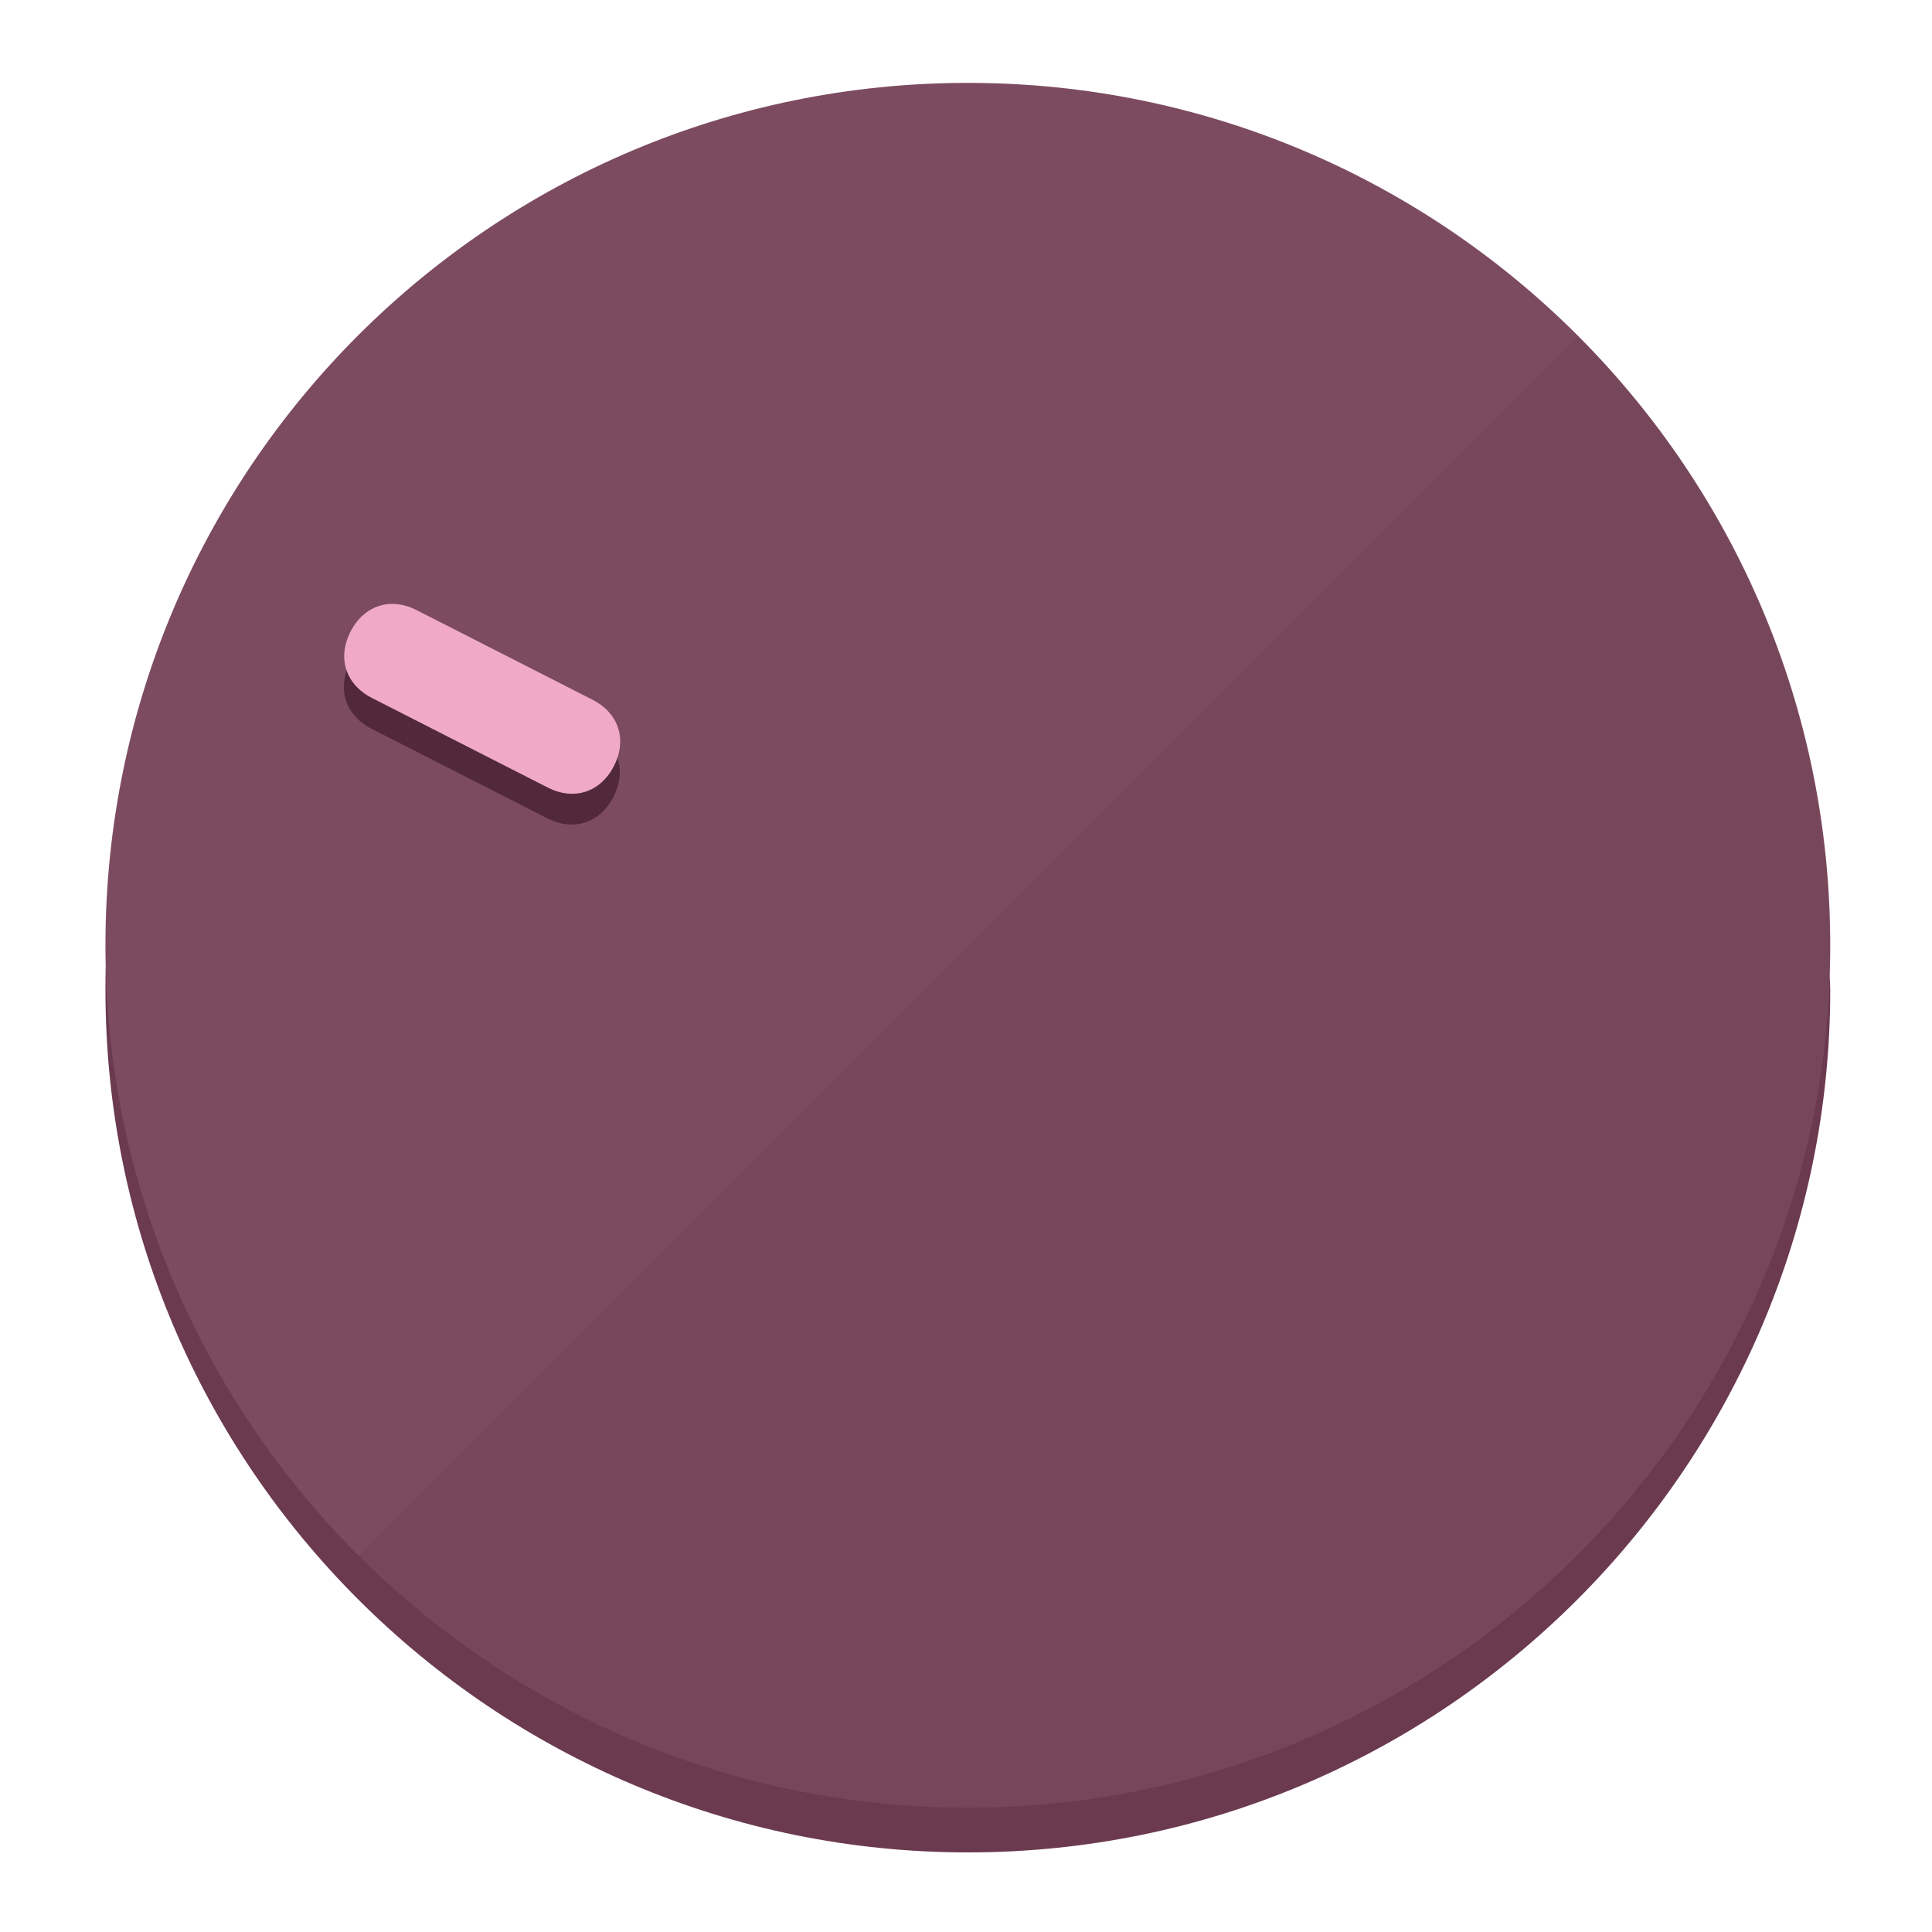
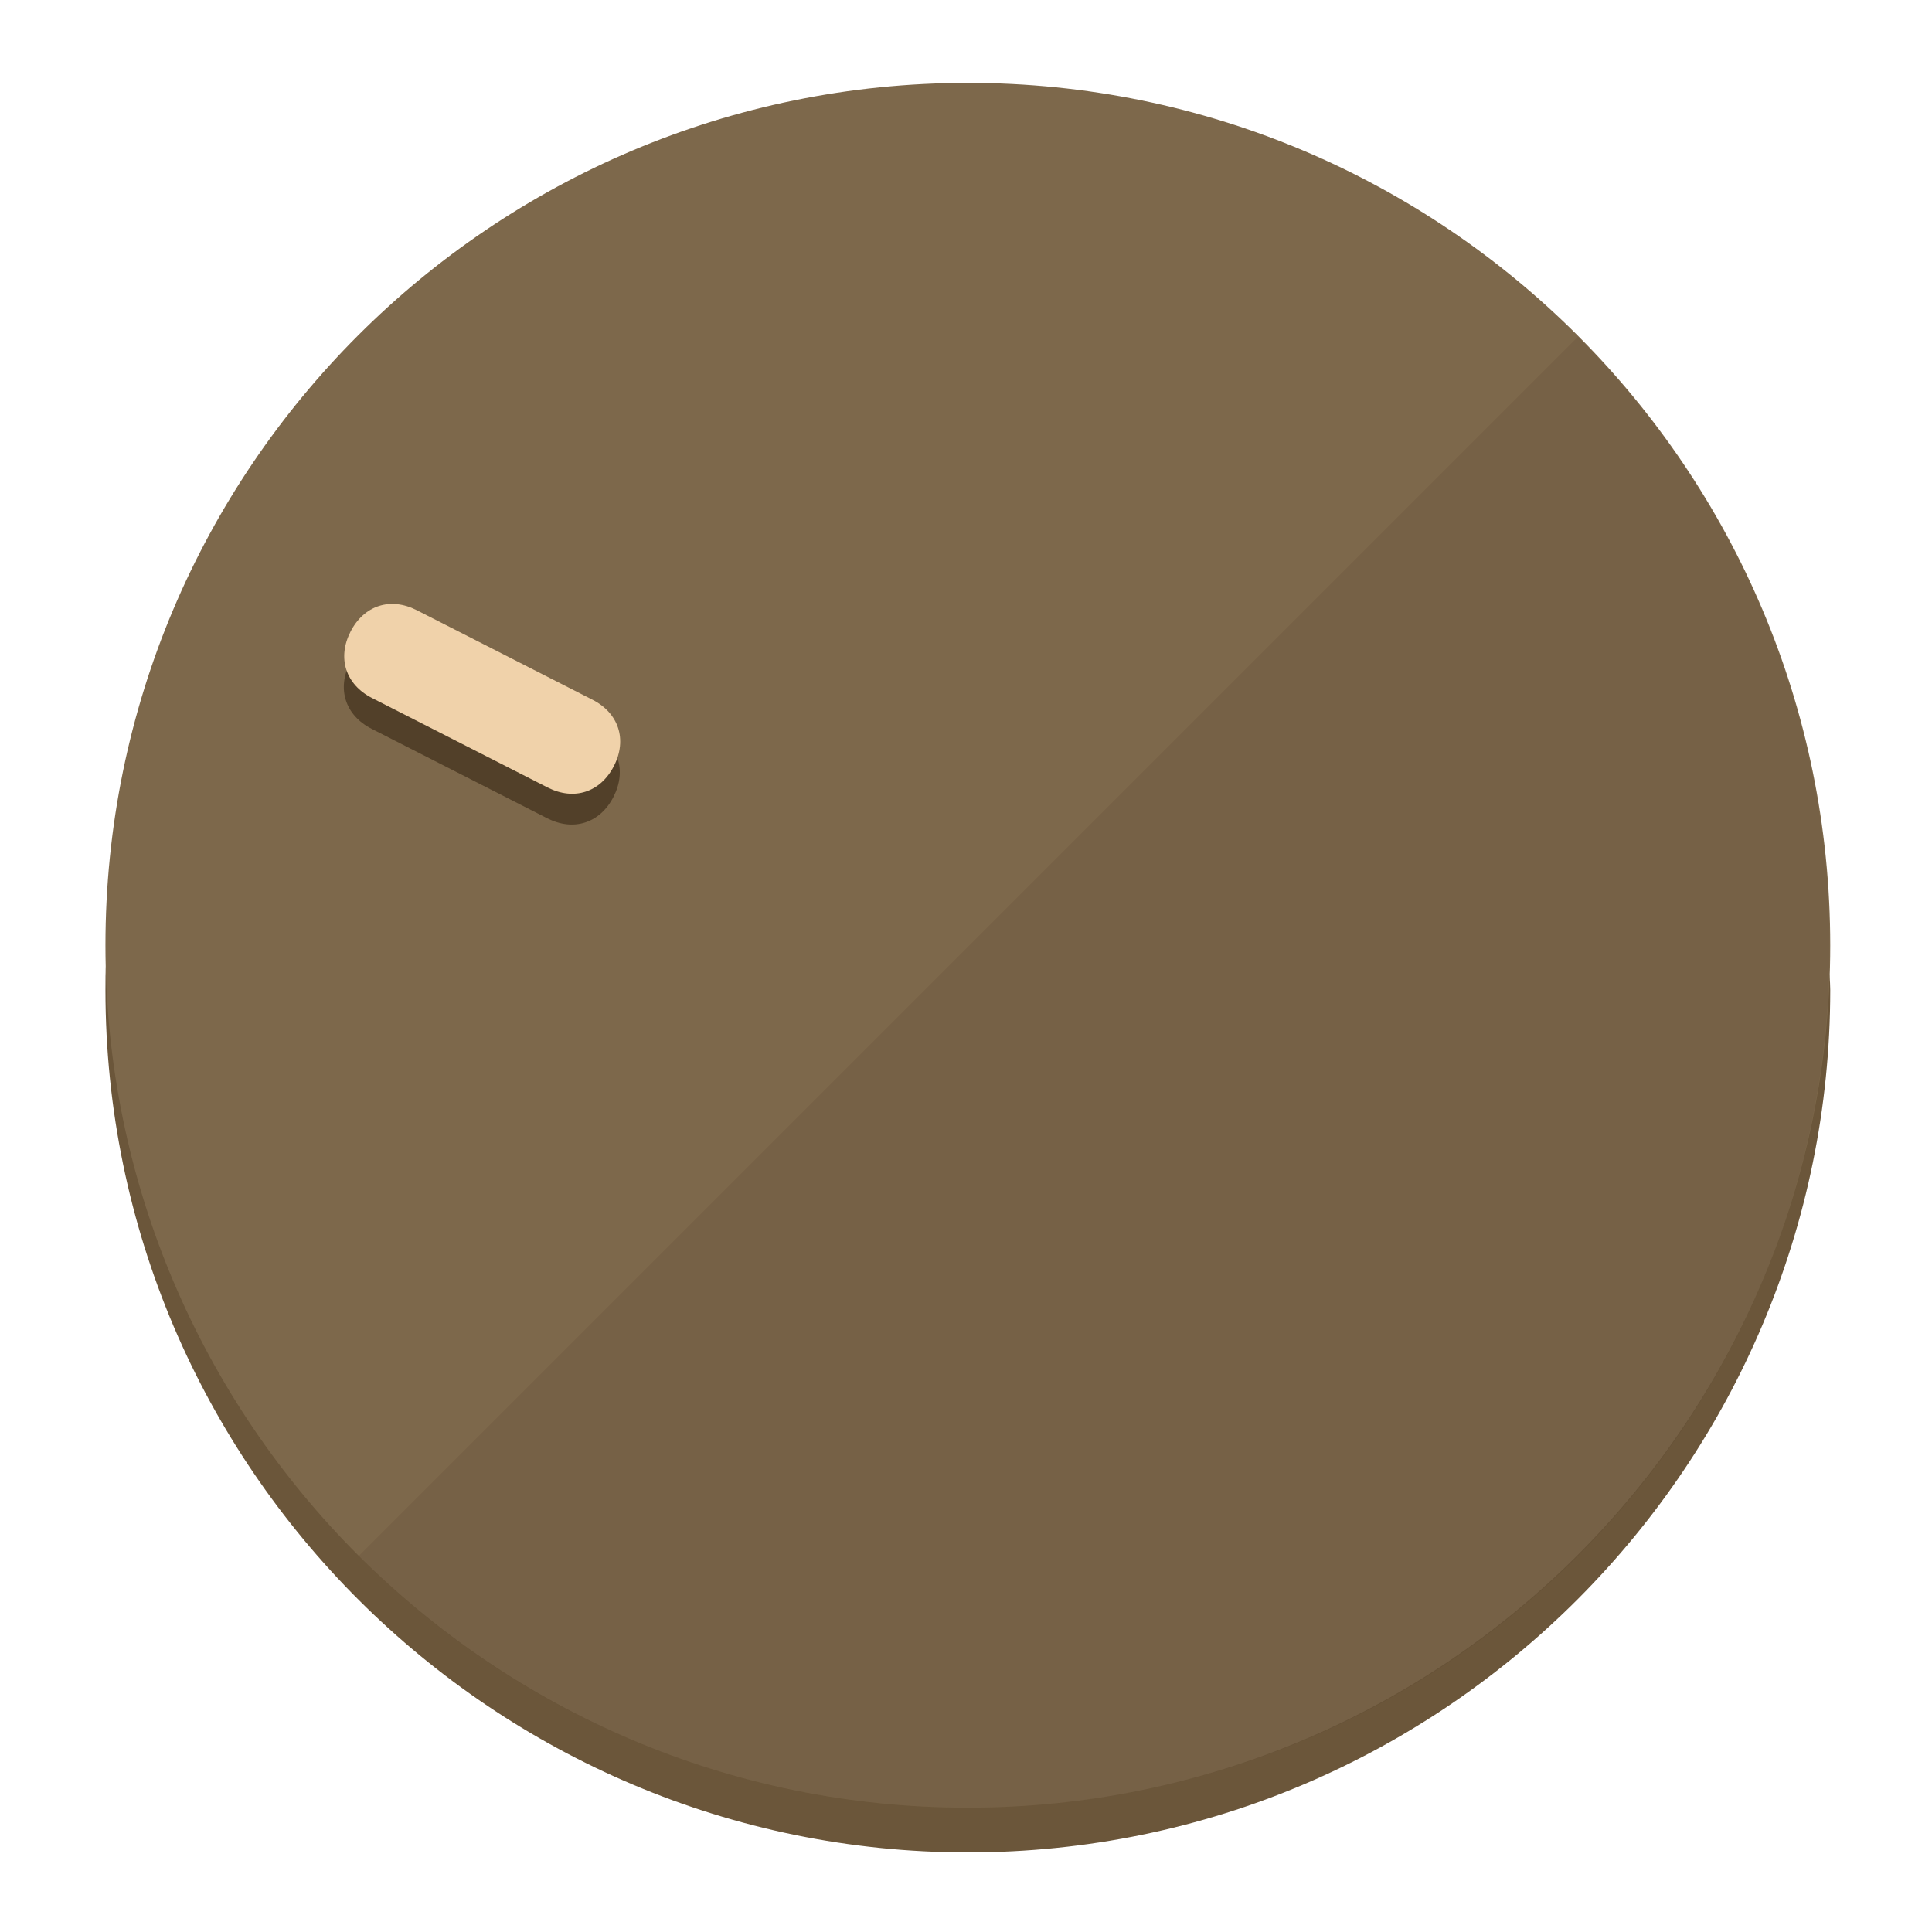
<svg xmlns="http://www.w3.org/2000/svg" height="120px" width="120px" version="1.1" id="Layer_1" viewBox="0 0 496.8 496.8" xml:space="preserve">
  <defs id="defs23" />
  <g id="g3158">
-     <path style="display:inline;fill:#6B3A4F;fill-opacity:1;stroke-width:1.584" d="m 248.875,445.92 c 116.582,0 212.89,-91.238 220.493,-205.286 0,5.069 1.267,8.87 1.267,13.939 0,121.651 -98.842,221.76 -221.76,221.76 -121.651,0 -221.76,-98.842 -221.76,-221.76 0,-5.069 0,-8.87 1.267,-13.939 7.603,114.048 103.91,205.286 220.493,205.286 z" id="path8" />
-     <circle style="display:inline;fill:#7D4B60;fill-opacity:1;stroke-width:1.584" cx="248.875" cy="243.071" r="221.76" id="circle12" />
-     <path style="display:inline;fill:#52293A;fill-opacity:0.154;stroke-width:1.587" d="m 405.744,86.606 c 86.308,86.308 86.308,227.193 0,313.5 -86.308,86.308 -227.193,86.308 -313.5,0" id="path14" />
+     <path style="display:inline;fill:#6B563A;fill-opacity:1;stroke-width:1.584" d="m 248.875,445.92 c 116.582,0 212.89,-91.238 220.493,-205.286 0,5.069 1.267,8.87 1.267,13.939 0,121.651 -98.842,221.76 -221.76,221.76 -121.651,0 -221.76,-98.842 -221.76,-221.76 0,-5.069 0,-8.87 1.267,-13.939 7.603,114.048 103.91,205.286 220.493,205.286 z" id="path8" />
+     <circle style="display:inline;fill:#7D684B;fill-opacity:1;stroke-width:1.584" cx="248.875" cy="243.071" r="221.76" id="circle12" />
+     <path style="display:inline;fill:#524029;fill-opacity:0.154;stroke-width:1.587" d="m 405.744,86.606 c 86.308,86.308 86.308,227.193 0,313.5 -86.308,86.308 -227.193,86.308 -313.5,0" id="path14" />
  </g>
  <g id="g3198">
    <circle style="display:none;fill:#000000;fill-opacity:0;stroke-width:1.584" cx="-104.232" cy="331.97" r="221.76" id="circle12-3" transform="rotate(-63)" />
-     <path style="display:inline;fill:#52293A;fill-opacity:1;stroke-width:1.584" d="m 152.23,187.837 c 6.774,3.452 8.99,10.269 5.538,17.044 v 0 c -3.452,6.774 -10.269,8.99 -17.044,5.538 L 95.56,187.407 c -6.774,-3.452 -8.99,-10.269 -5.538,-17.044 v 0 c 3.452,-6.774 10.269,-8.99 17.044,-5.538 z" id="path3789" />
-     <path style="display:inline;fill:#F0AAC7;stroke-width:1.584" d="m 152.333,179.919 c 6.775,3.452 8.99,10.269 5.538,17.044 v 0 c -3.452,6.774 -10.269,8.99 -17.044,5.538 L 95.663,179.489 c -6.774,-3.452 -8.99,-10.269 -5.538,-17.044 v 0 c 3.452,-6.775 10.269,-8.99 17.044,-5.538 z" id="path915" />
+     <path style="display:inline;fill:#524029;fill-opacity:1;stroke-width:1.584" d="m 152.23,187.837 c 6.774,3.452 8.99,10.269 5.538,17.044 v 0 c -3.452,6.774 -10.269,8.99 -17.044,5.538 L 95.56,187.407 c -6.774,-3.452 -8.99,-10.269 -5.538,-17.044 v 0 c 3.452,-6.774 10.269,-8.99 17.044,-5.538 z" id="path3789" />
+     <path style="display:inline;fill:#F0D2AA;stroke-width:1.584" d="m 152.333,179.919 c 6.775,3.452 8.99,10.269 5.538,17.044 v 0 c -3.452,6.774 -10.269,8.99 -17.044,5.538 L 95.663,179.489 c -6.774,-3.452 -8.99,-10.269 -5.538,-17.044 v 0 c 3.452,-6.775 10.269,-8.99 17.044,-5.538 z" id="path915" />
  </g>
</svg>
